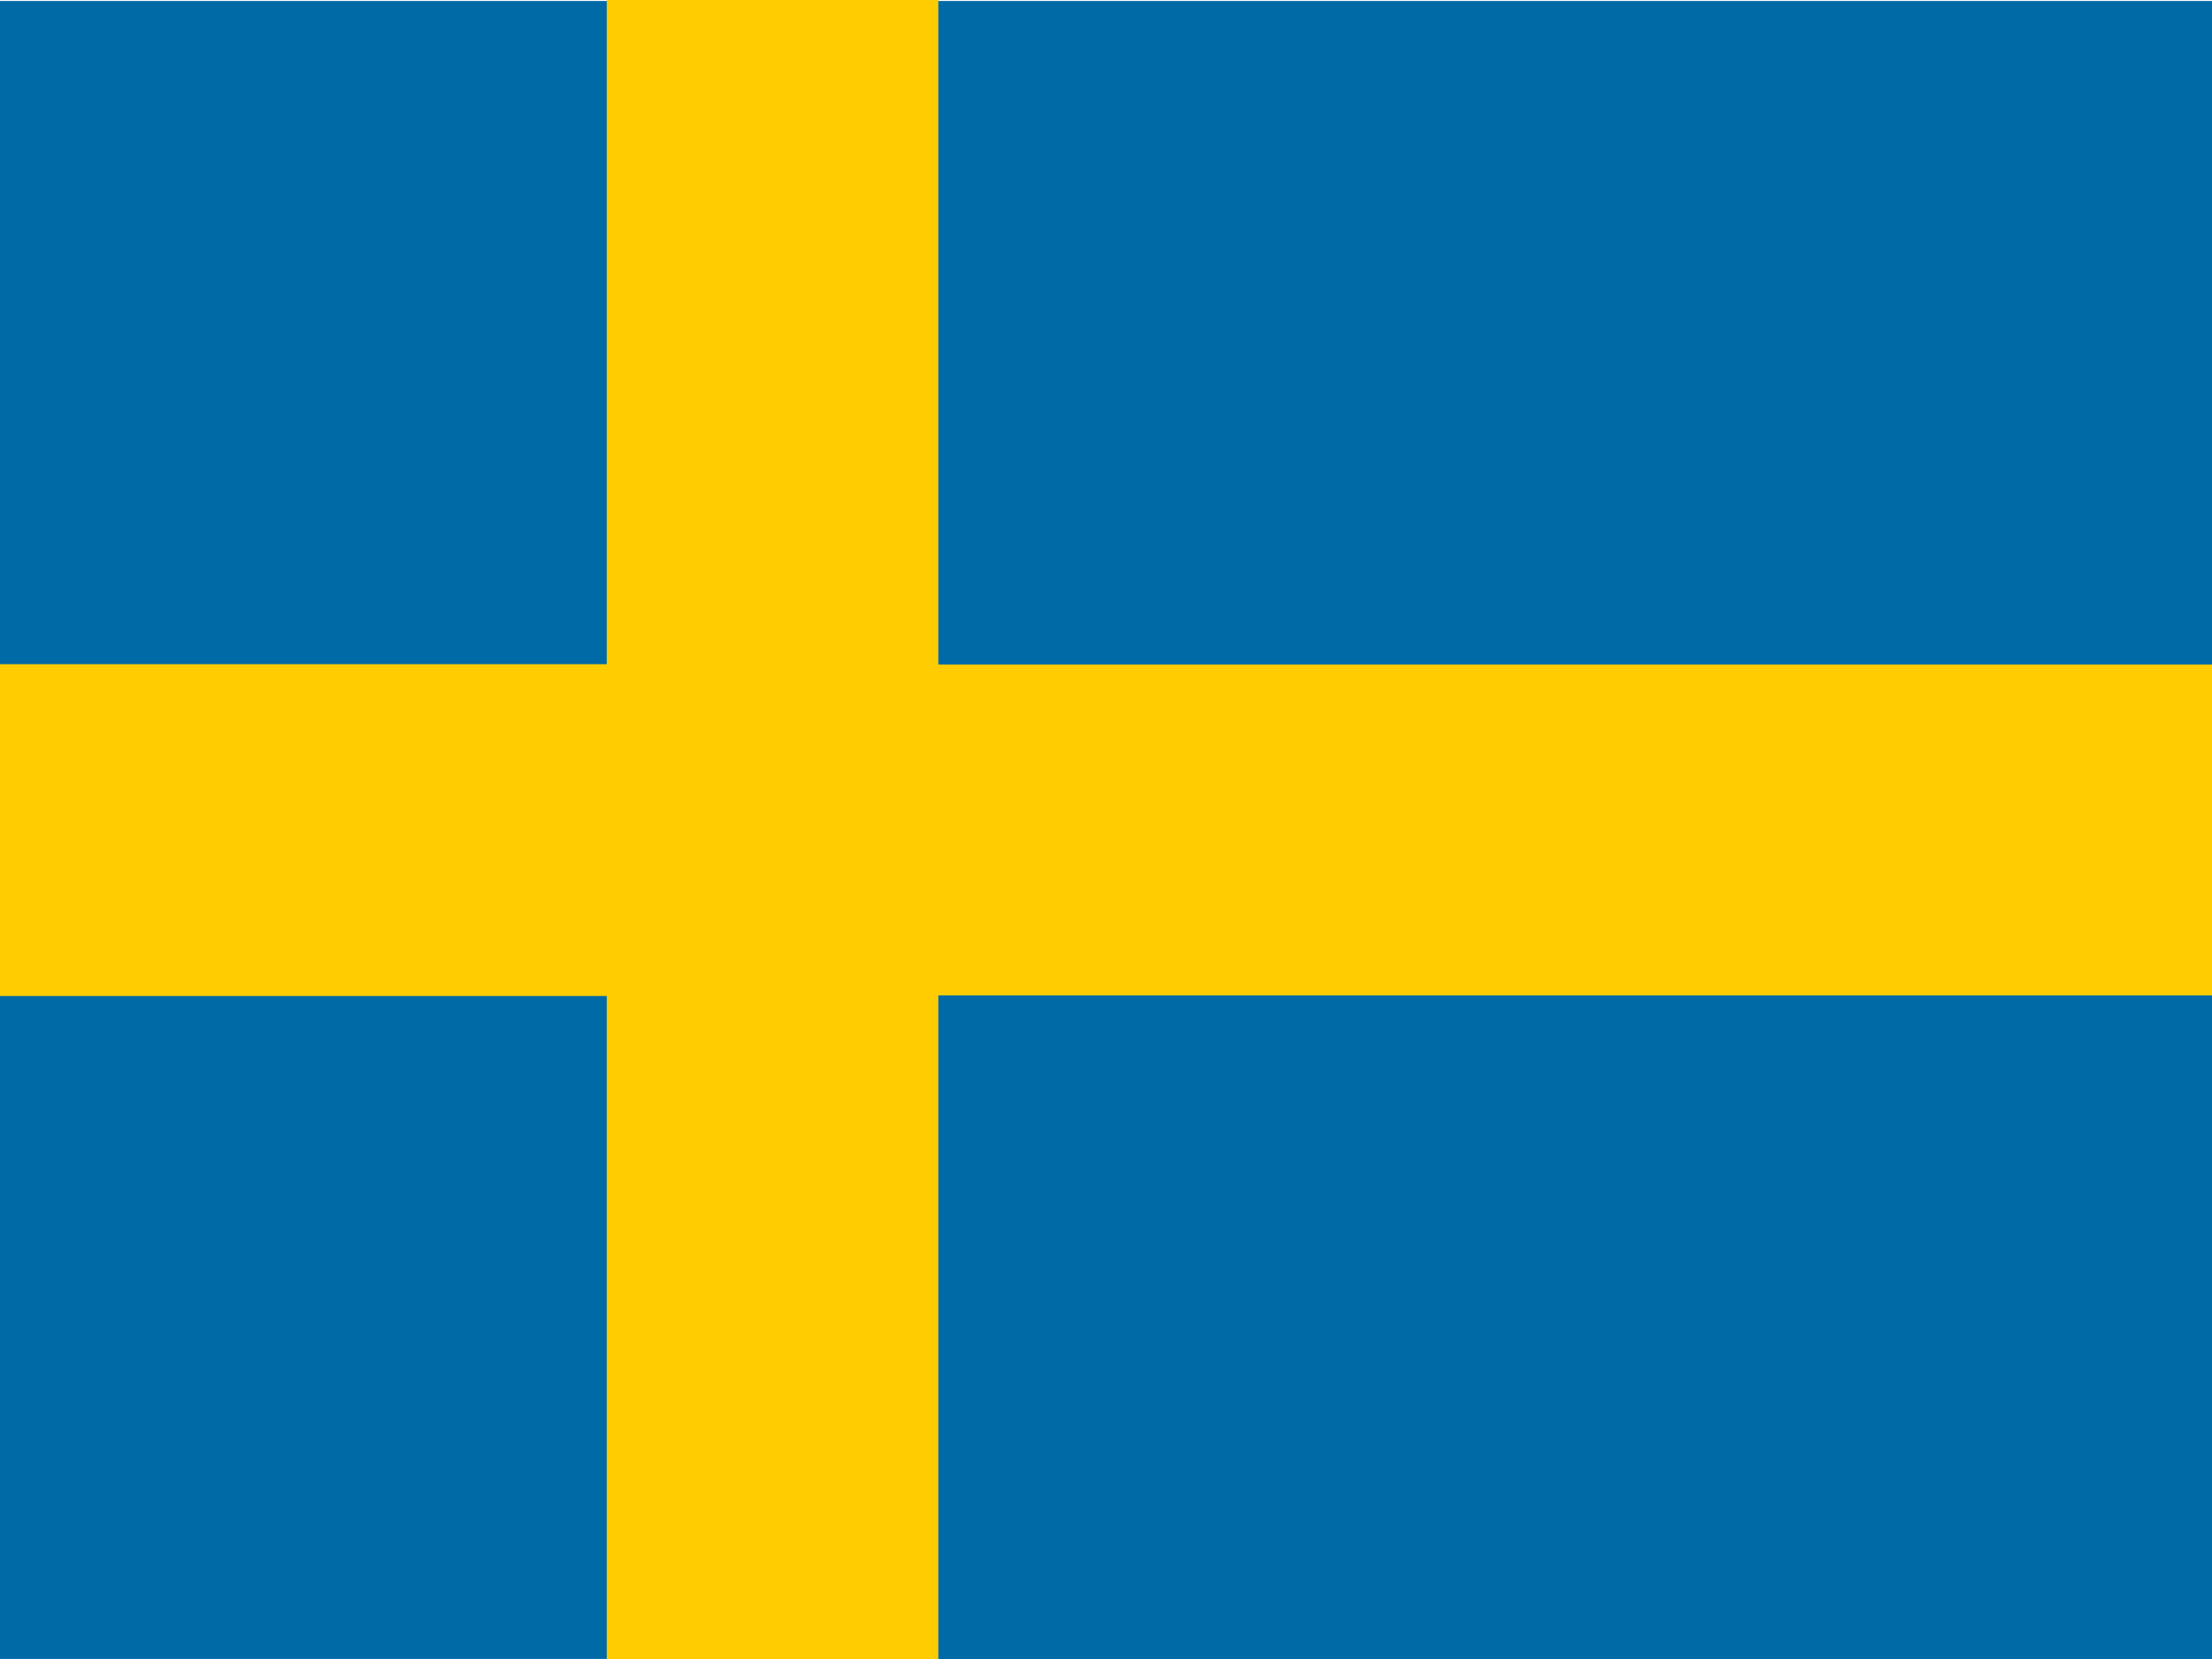
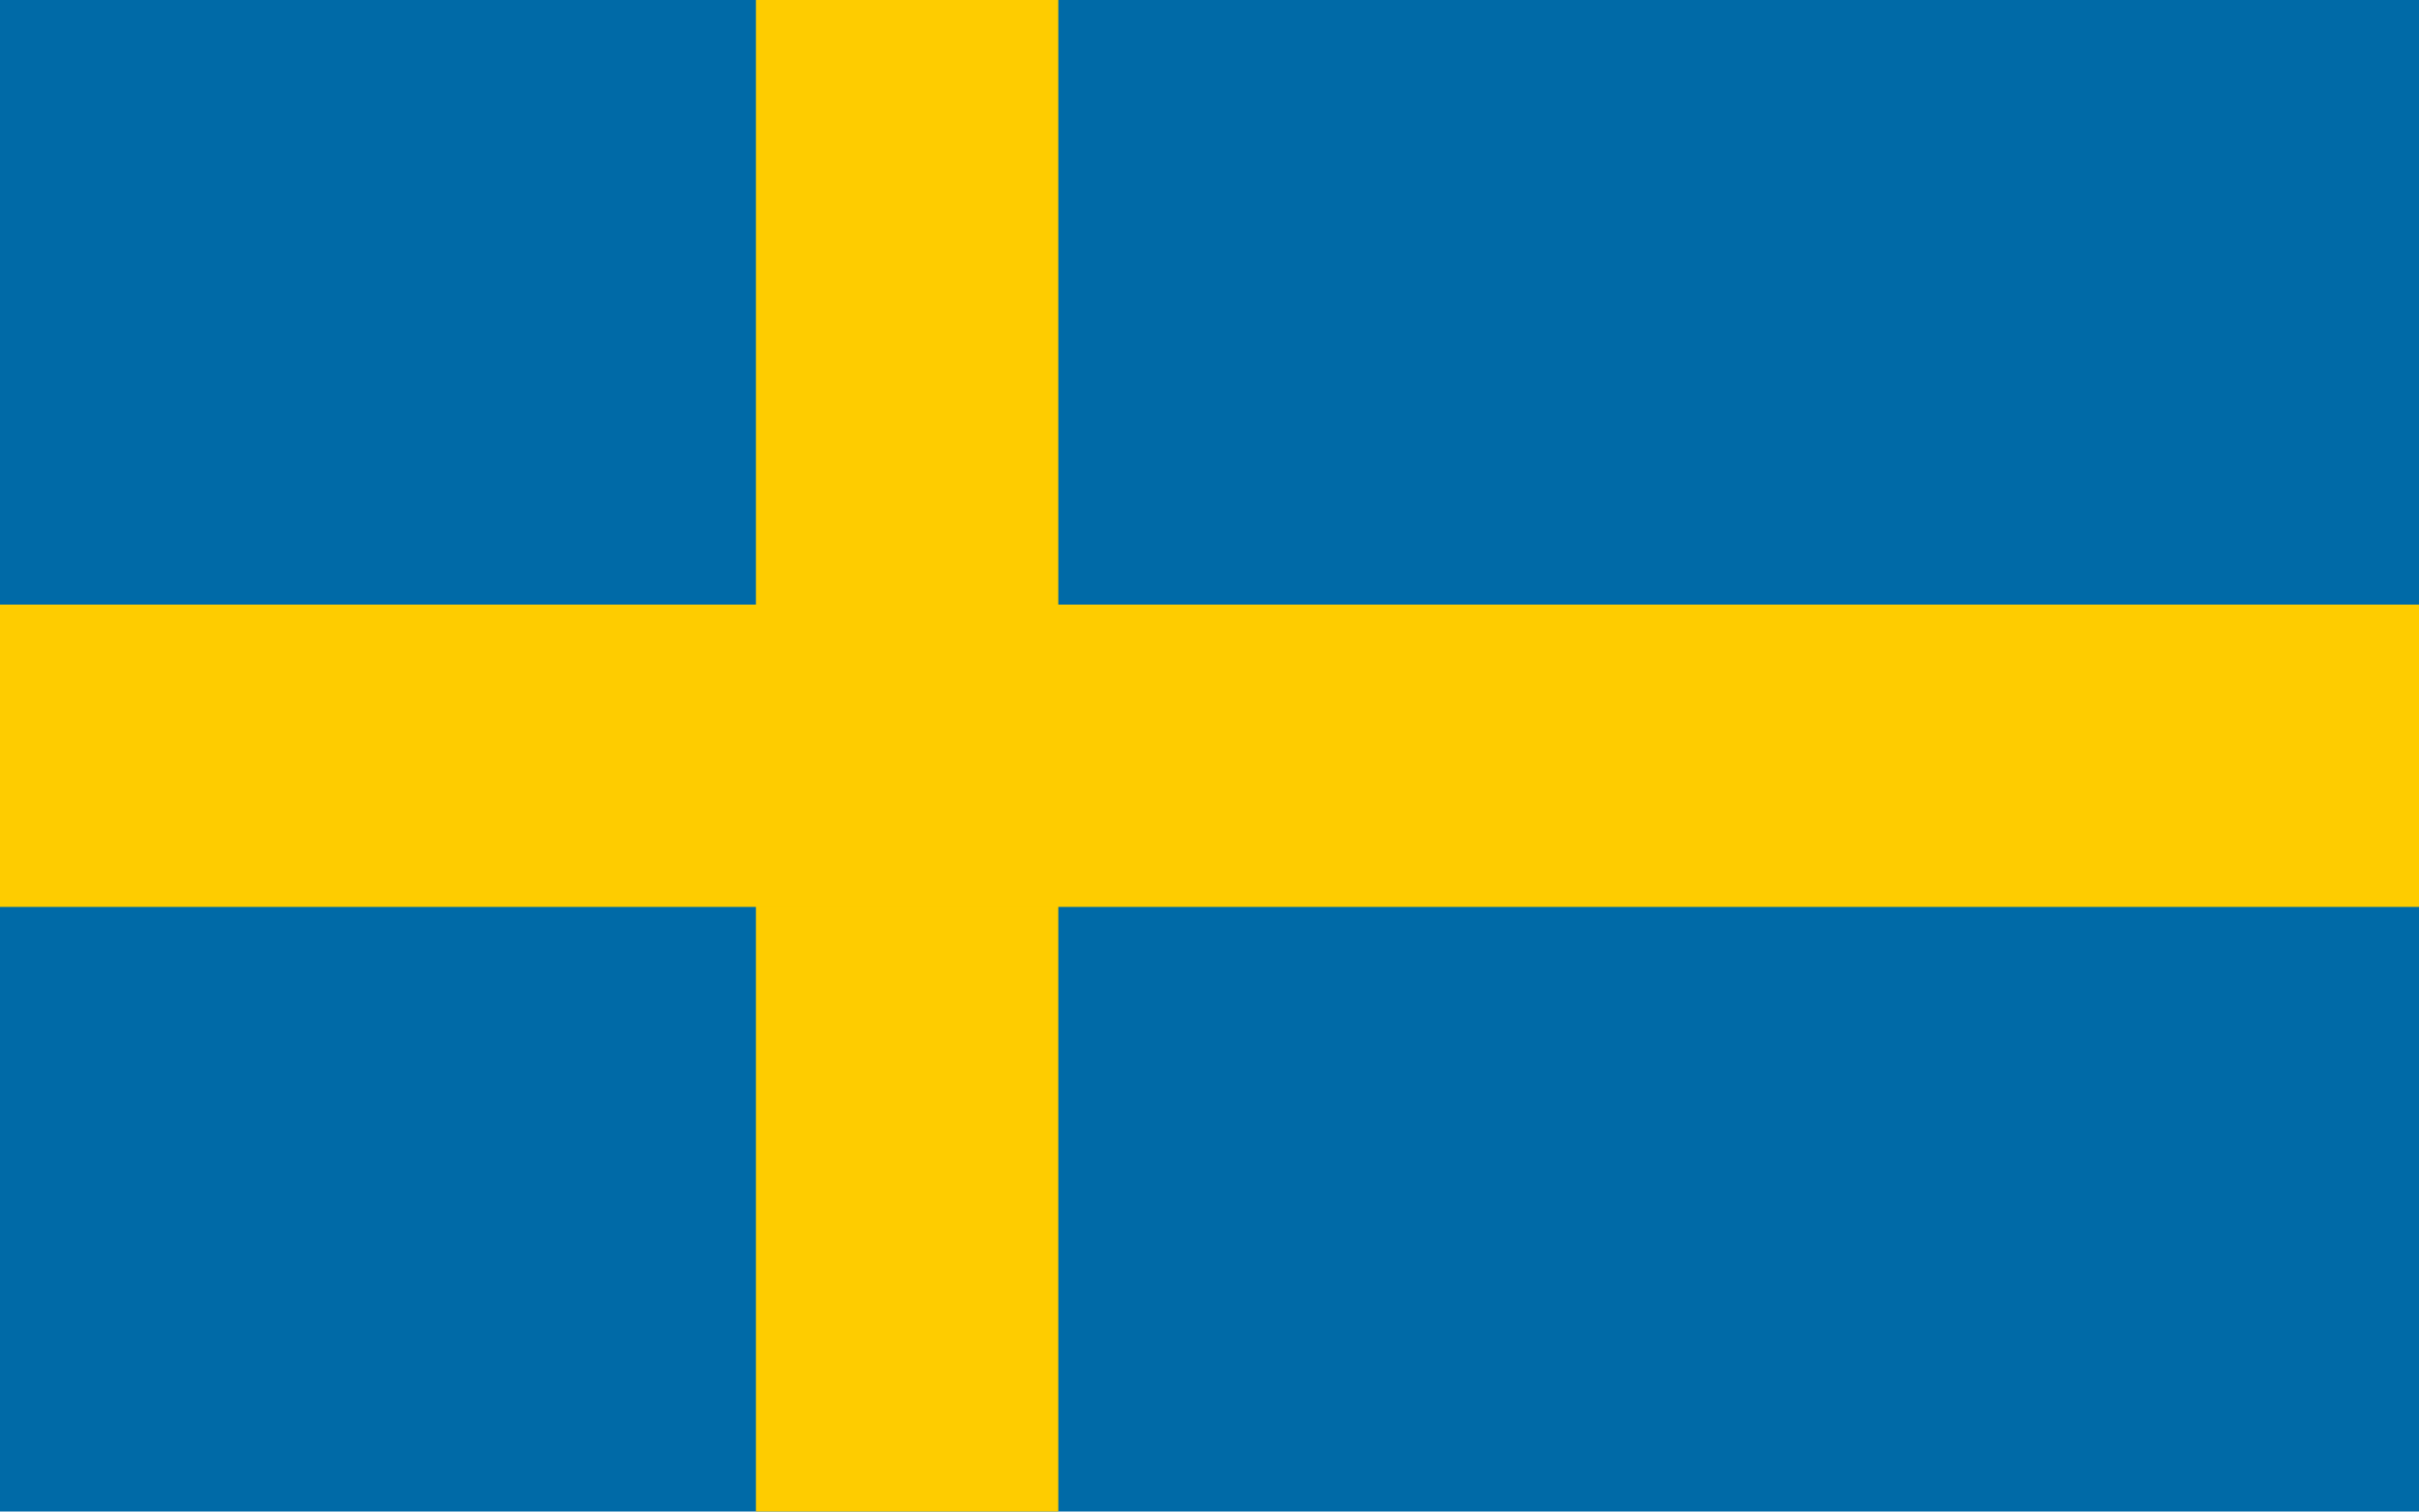
- <svg xmlns="http://www.w3.org/2000/svg" height="480" width="640" viewBox="0 0 640 480">
-   <defs>
-     <clipPath id="a">
-       <path fill-opacity=".67" d="M-53.421 0h682.67v512h-682.67z" />
-     </clipPath>
-   </defs>
-   <g clip-path="url(#a)" transform="translate(50.082) scale(.9375)">
-     <g fill-rule="evenodd" stroke-width="1pt">
-       <path fill="#006aa7" d="M-121.103.302h256V205.1h-256zM-121.103 307.178h256v204.8h-256z" />
-       <path fill="#fecc00" d="M-121.103 204.984h256v102.4h-256z" />
-       <path fill="#fecc00" d="M133.843.01h102.4v511.997h-102.4z" />
-       <path fill="#fecc00" d="M232.995 205.013h460.798v102.4H232.995z" />
-       <path fill="#006aa7" d="M236.155 307.208h460.797v204.799H236.155zM236.155.302h460.797V205.1H236.155z" />
-     </g>
-   </g>
+ <svg xmlns="http://www.w3.org/2000/svg" width="1600" height="1000" viewBox="0 0 16 10">
+   <rect width="16" height="10" fill="#006aa7" />
+   <rect width="2" height="10" x="5" fill="#fecc00" />
+   <rect width="16" height="2" y="4" fill="#fecc00" />
</svg>
